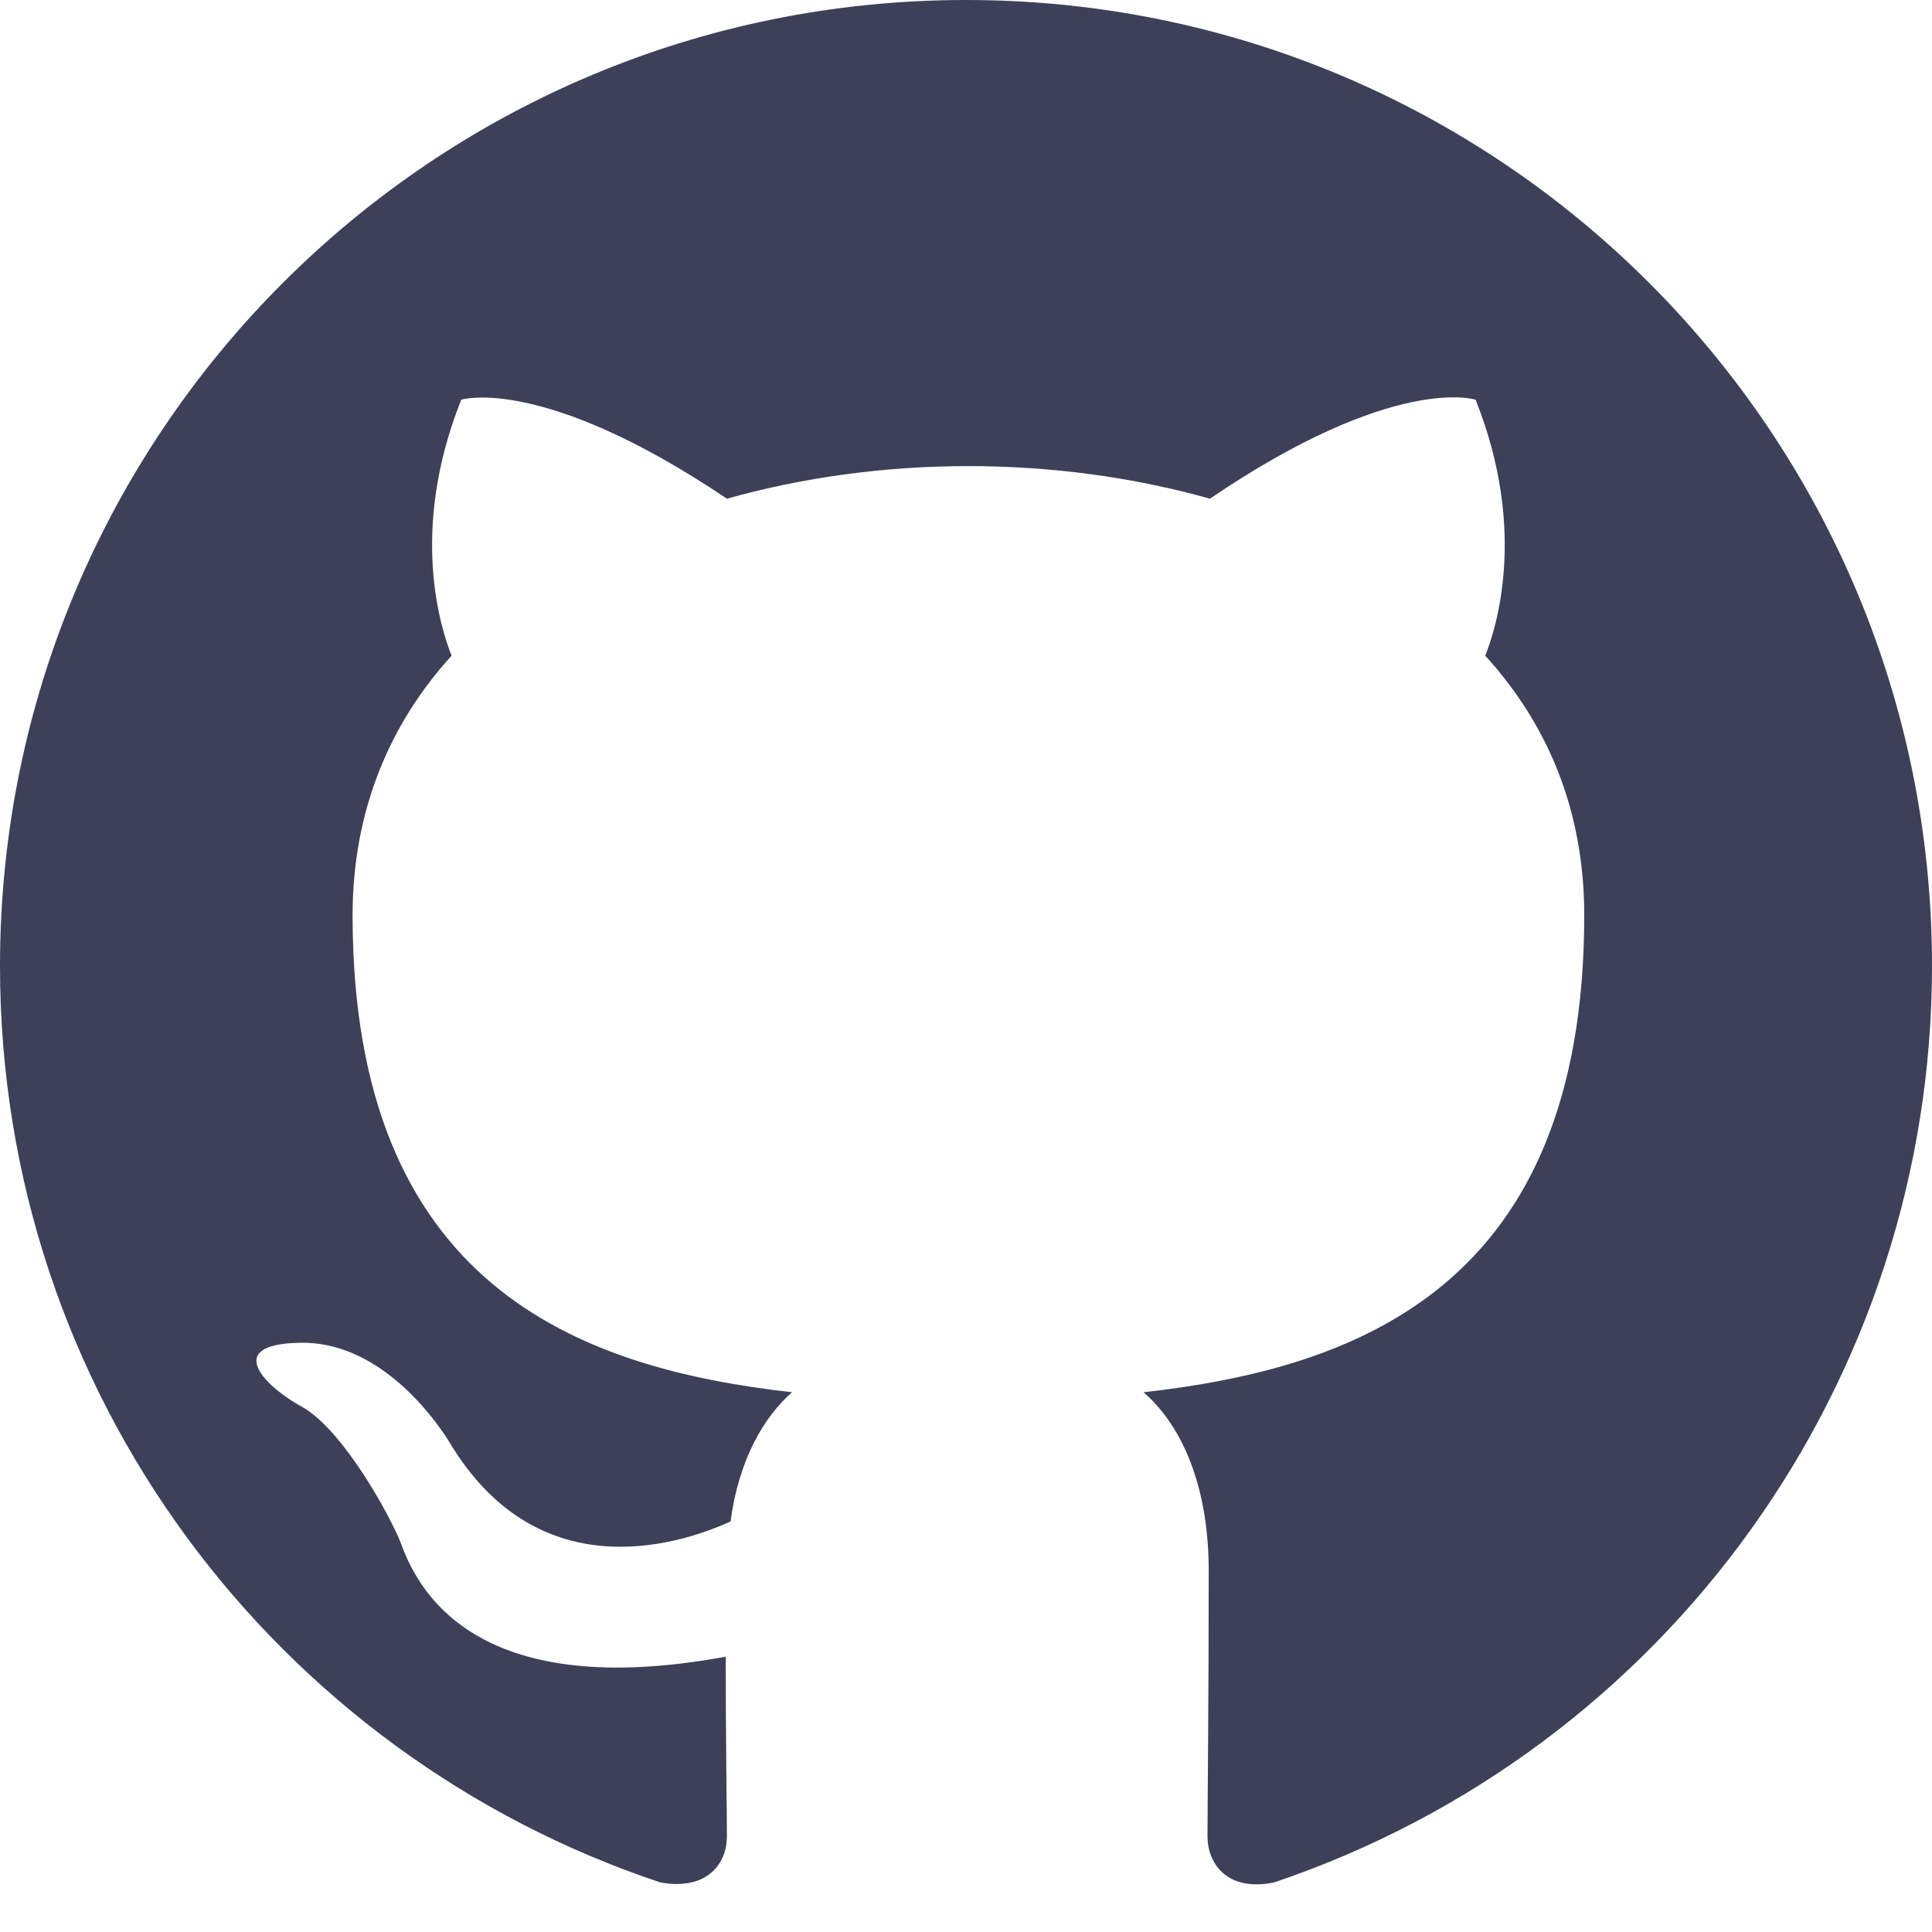
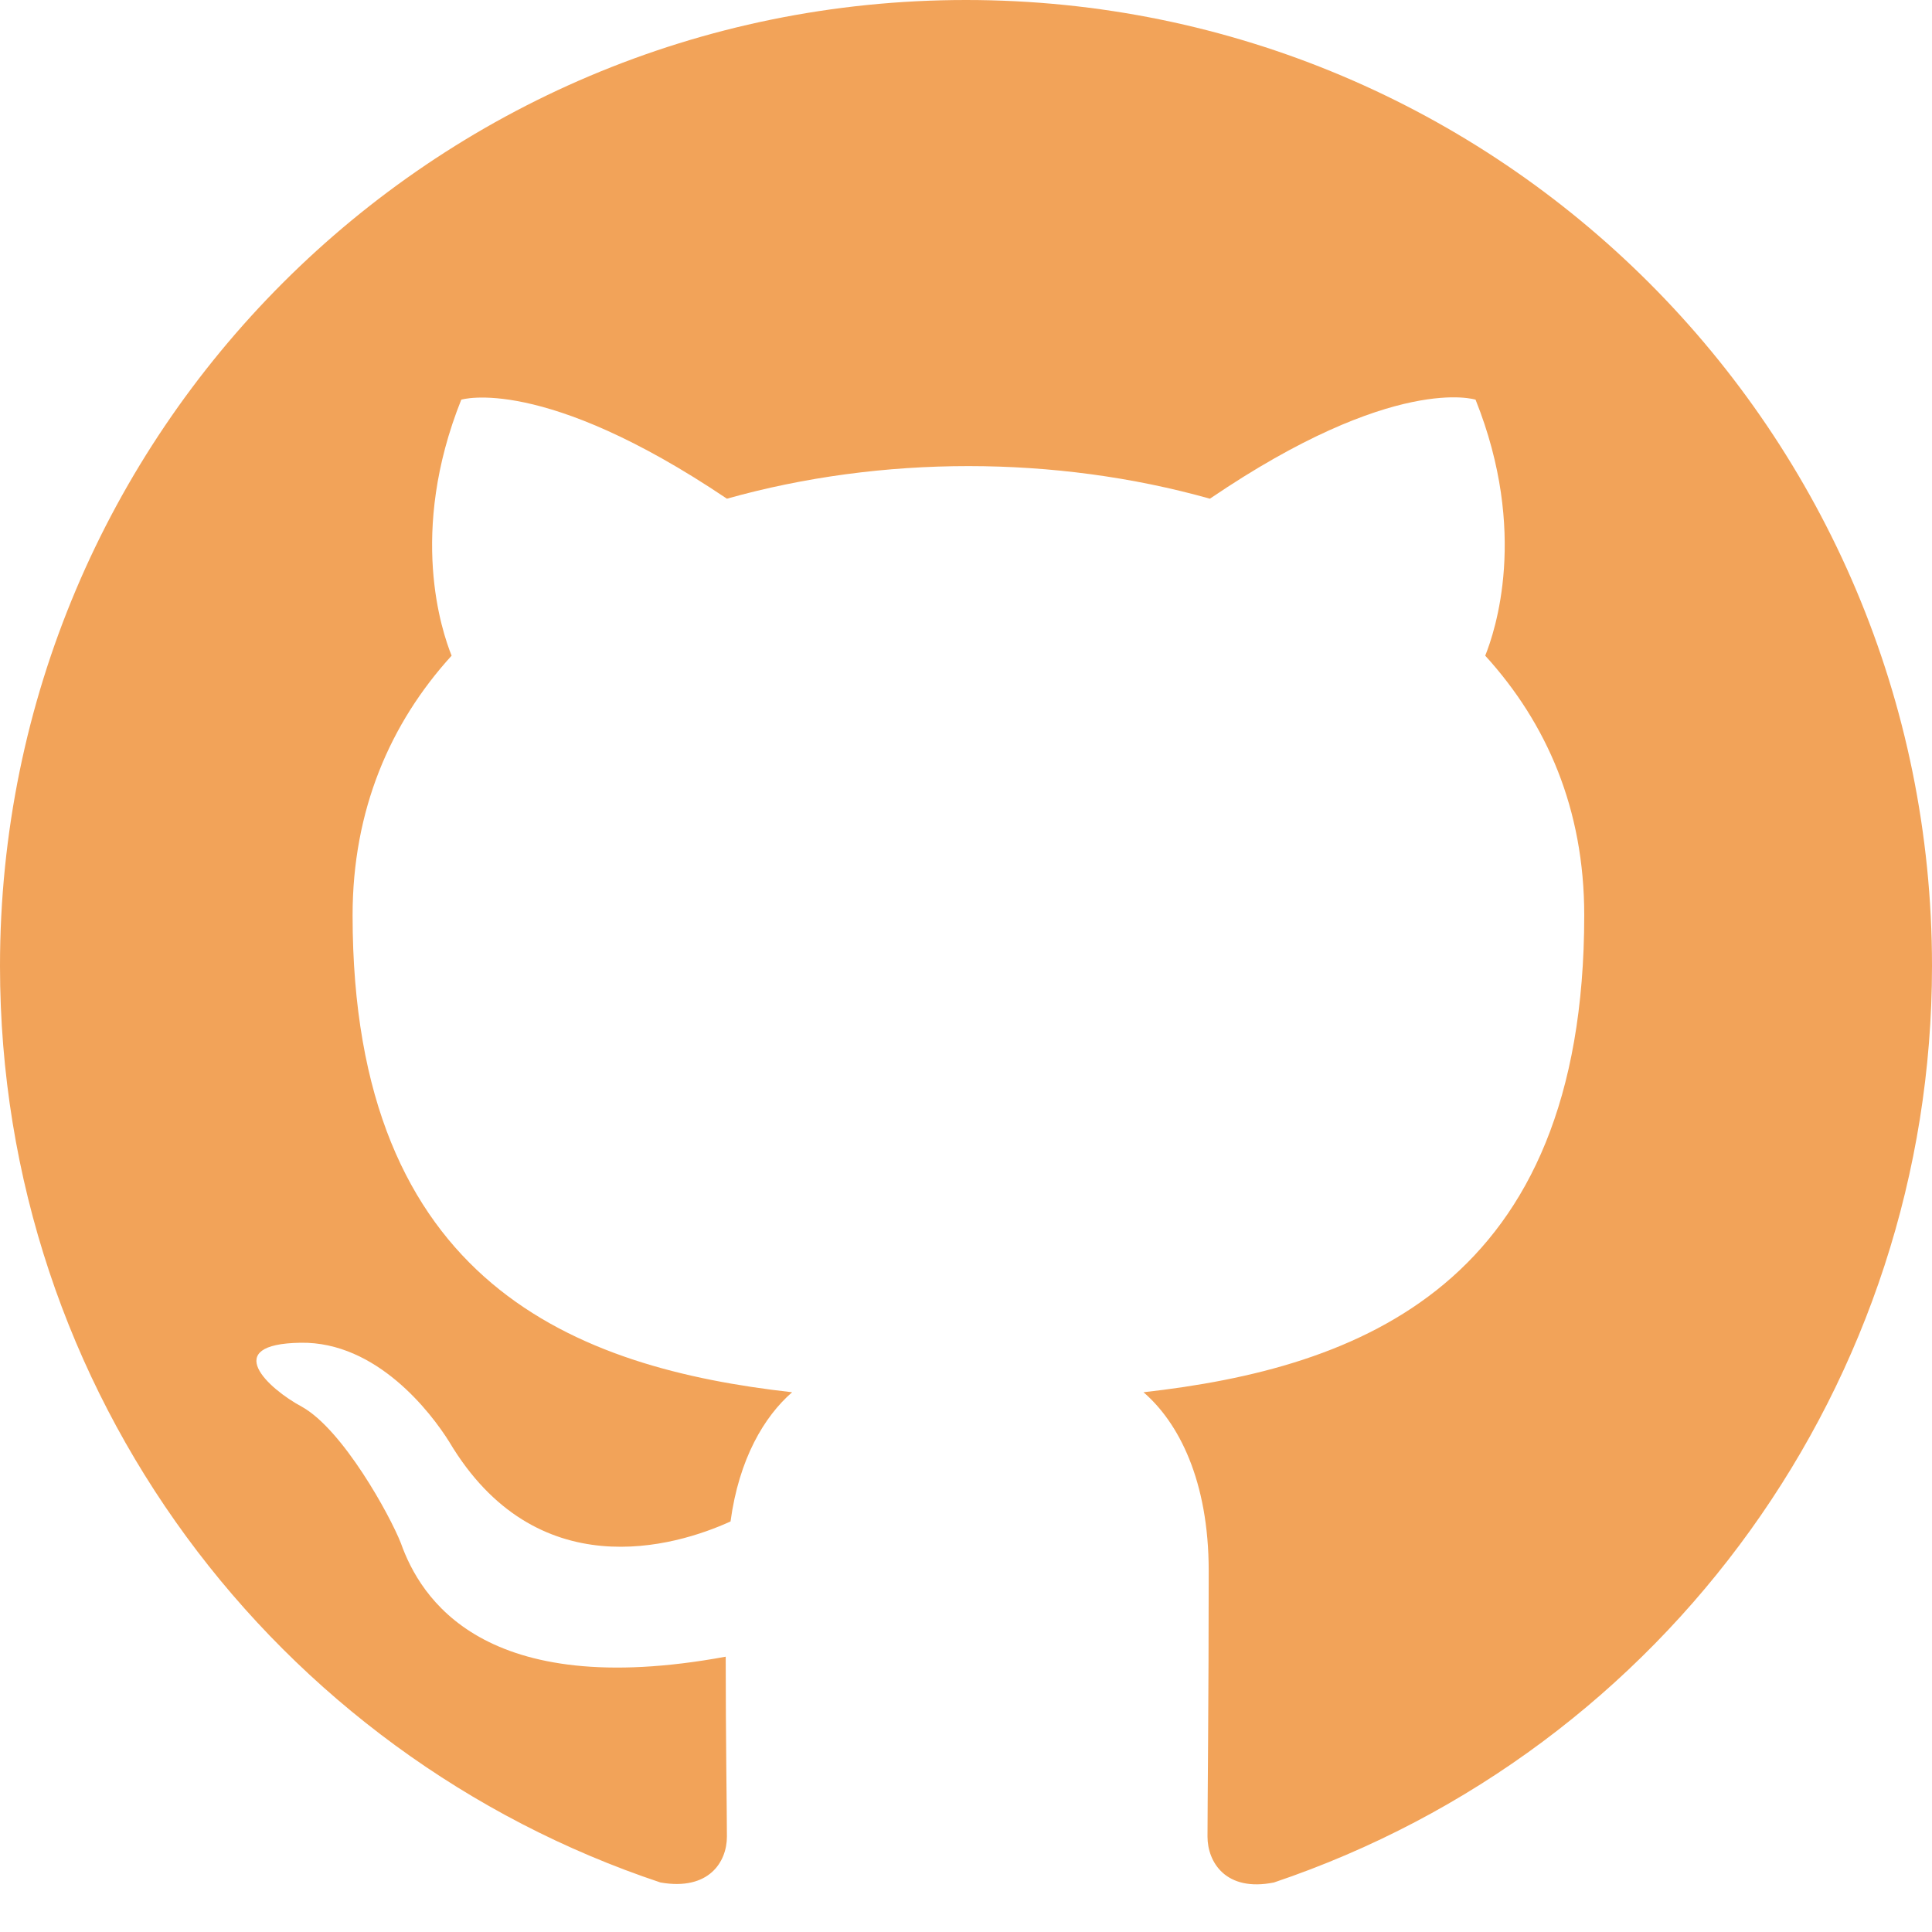
- <svg xmlns="http://www.w3.org/2000/svg" width="16" height="16" fill="#3d4058" class="bi bi-github" viewBox="0 0 16 16">
+ <svg xmlns="http://www.w3.org/2000/svg" width="16" height="16" fill="#F2A359" class="bi bi-github" viewBox="0 0 16 16">
  <path d="M8 0C3.58 0 0 3.58 0 8c0 3.54 2.29 6.53 5.47 7.59.4.07.55-.17.55-.38 0-.19-.01-.82-.01-1.49-2.01.37-2.53-.49-2.69-.94-.09-.23-.48-.94-.82-1.13-.28-.15-.68-.52-.01-.53.63-.01 1.08.58 1.23.82.72 1.21 1.87.87 2.33.66.07-.52.28-.87.51-1.07-1.78-.2-3.64-.89-3.64-3.95 0-.87.31-1.59.82-2.15-.08-.2-.36-1.02.08-2.12 0 0 .67-.21 2.2.82.64-.18 1.32-.27 2-.27s1.36.09 2 .27c1.53-1.04 2.2-.82 2.2-.82.44 1.1.16 1.92.08 2.12.51.56.82 1.27.82 2.15 0 3.07-1.87 3.75-3.65 3.95.29.25.54.73.54 1.48 0 1.07-.01 1.93-.01 2.2 0 .21.15.46.55.38A8.01 8.01 0 0 0 16 8c0-4.42-3.58-8-8-8" />
</svg>
